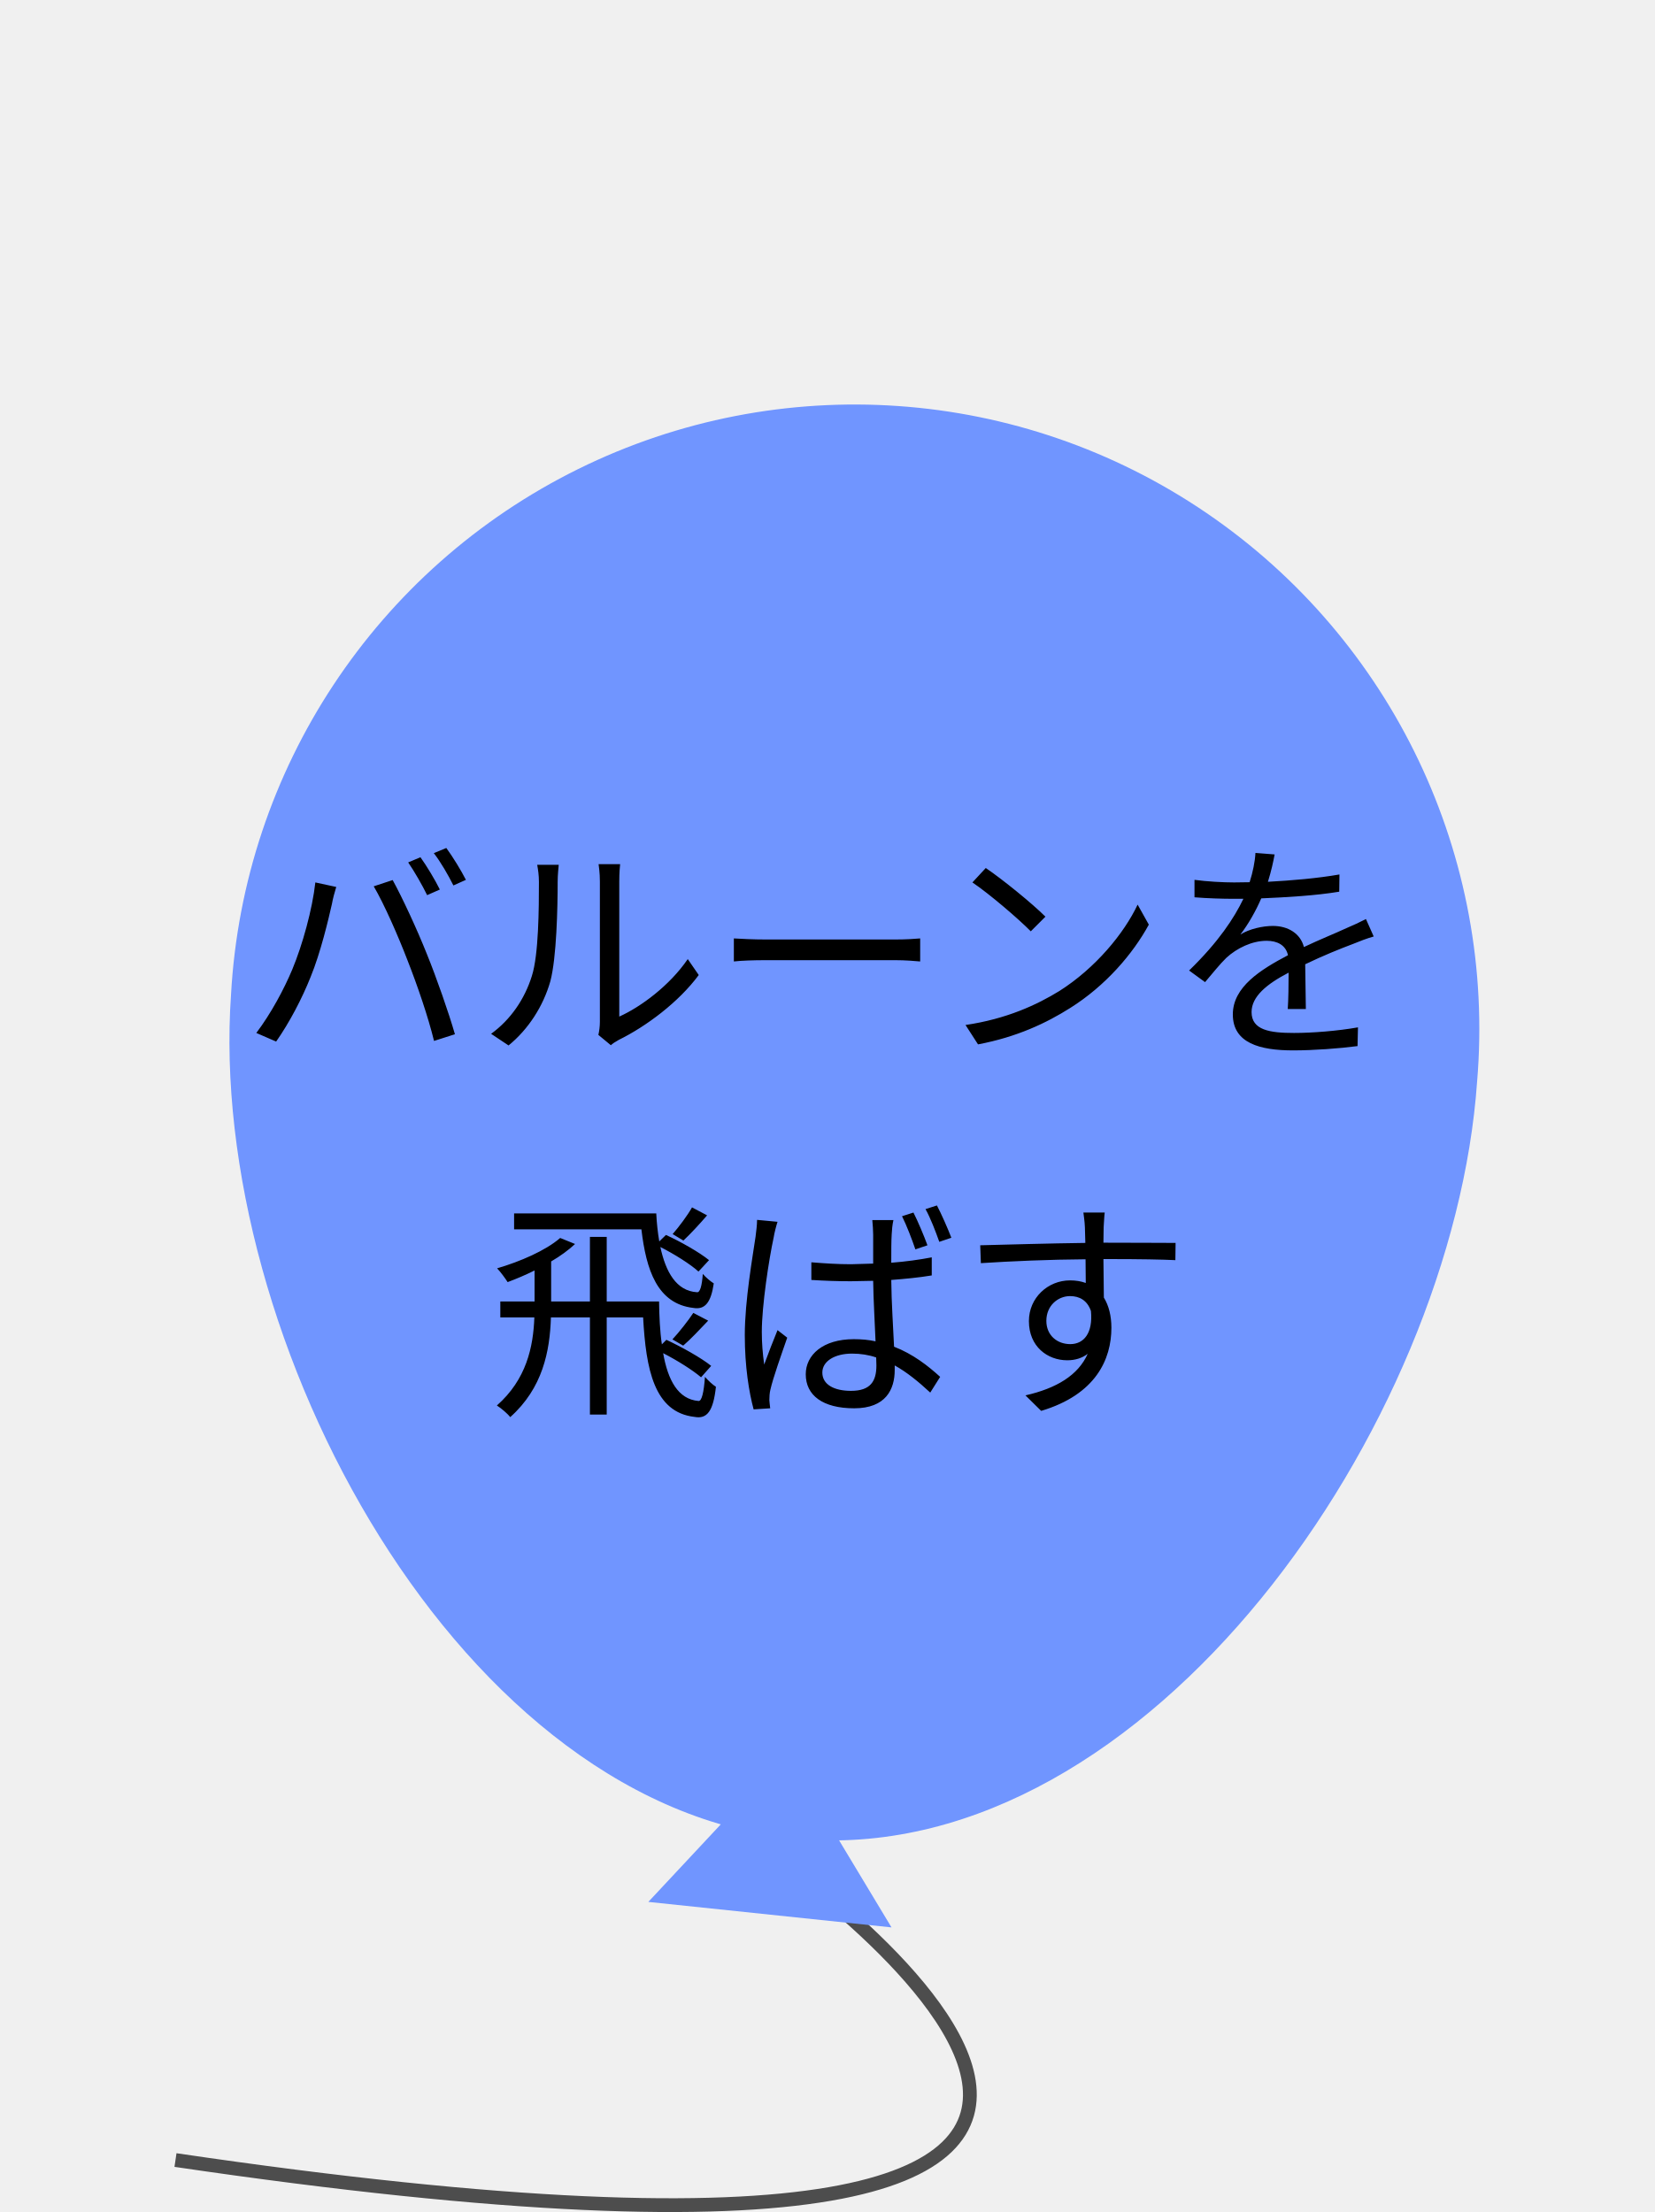
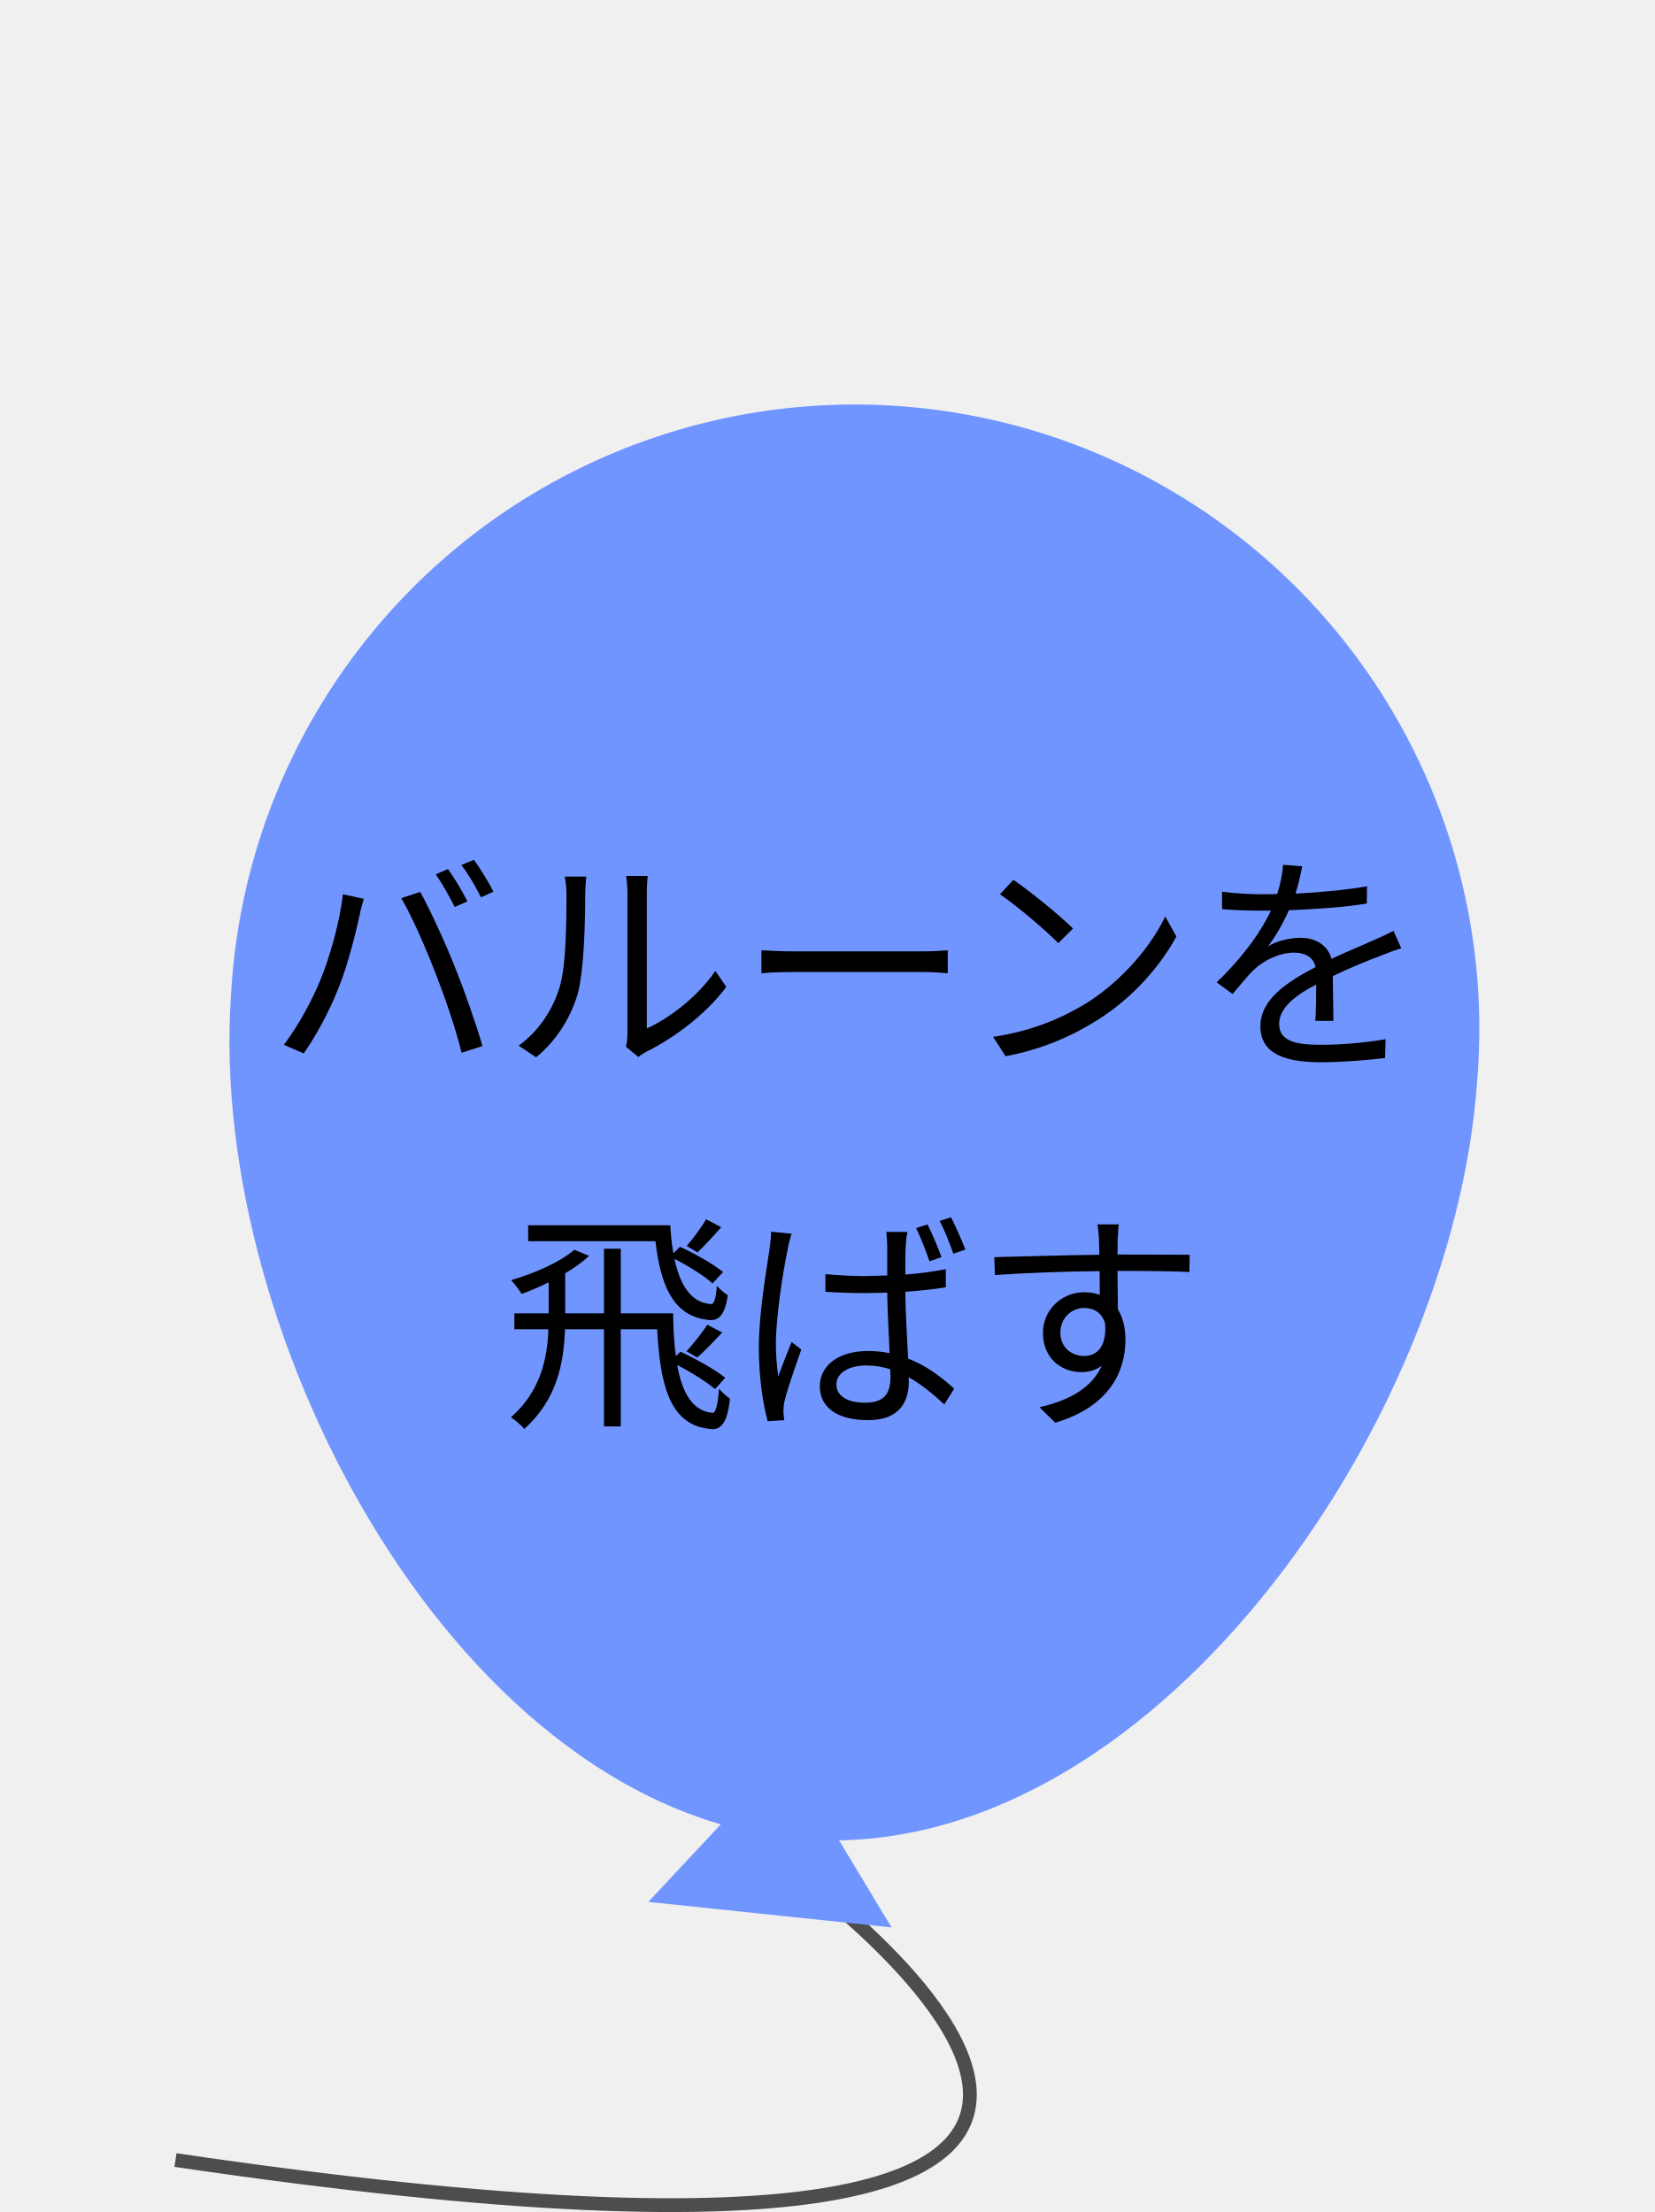
<svg xmlns="http://www.w3.org/2000/svg" viewBox="0 0 120 160.5">
  <defs>
-     <style>.cls-1{fill:none;stroke:#4d4d4d;stroke-miterlimit:10;}.cls-2{fill:#7095ff;}.cls-3{font-size:17px;font-family:HiraKakuProN-W3-83pv-RKSJ-H, Hiragino Kaku Gothic ProN;}.cls-4{fill:#fff;opacity:0;}</style>
+     <style>.cls-1{fill:#fff;opacity:0;}.cls-2{fill:none;stroke:#4d4d4d;stroke-miterlimit:10;}.cls-3{fill:#7095ff;}.cls-4{font-size:17px;font-family:HiraKakuProN-W3-83pv-RKSJ-H, Hiragino Kaku Gothic ProN;}</style>
  </defs>
  <g id="レイヤー_2" data-name="レイヤー 2">
    <g id="レイヤー_1-2" data-name="レイヤー 1">
-       <path class="cls-1" d="M55.12,133.94s54.4,37.07-42.39,22.79" />
-       <path class="cls-2" d="M107.15,78.47c-1.74,25-23.82,56.76-48.78,55S15,97.11,16.76,72.15a45.31,45.31,0,1,1,90.39,6.32Z" />
-       <polygon class="cls-2" points="57.08 127.24 47.03 138 64.67 139.85 57.08 127.24" />
-       <text class="cls-3" transform="translate(17.5 75.45)">バルーンを<tspan x="14.17" y="26" xml:space="preserve"> 飛ばす</tspan>
+       <rect class="cls-1" width="120" height="160" />
+       <path class="cls-2" d="M55.12,133.94s54.4,37.07-42.39,22.79" />
+       <path class="cls-3" d="M107.15,78.47c-1.74,25-23.82,56.76-48.78,55S15,97.11,16.76,72.15a45.31,45.31,0,1,1,90.39,6.32Z" />
+       <polygon class="cls-3" points="57.08 127.24 47.03 138 64.67 139.85 57.08 127.24" />
+       <text class="cls-4" transform="translate(19.5 76.31)">バルーンを<tspan x="17" y="26">飛ばす</tspan>
      </text>
-       <rect class="cls-4" width="120" height="160" />
    </g>
  </g>
</svg>
